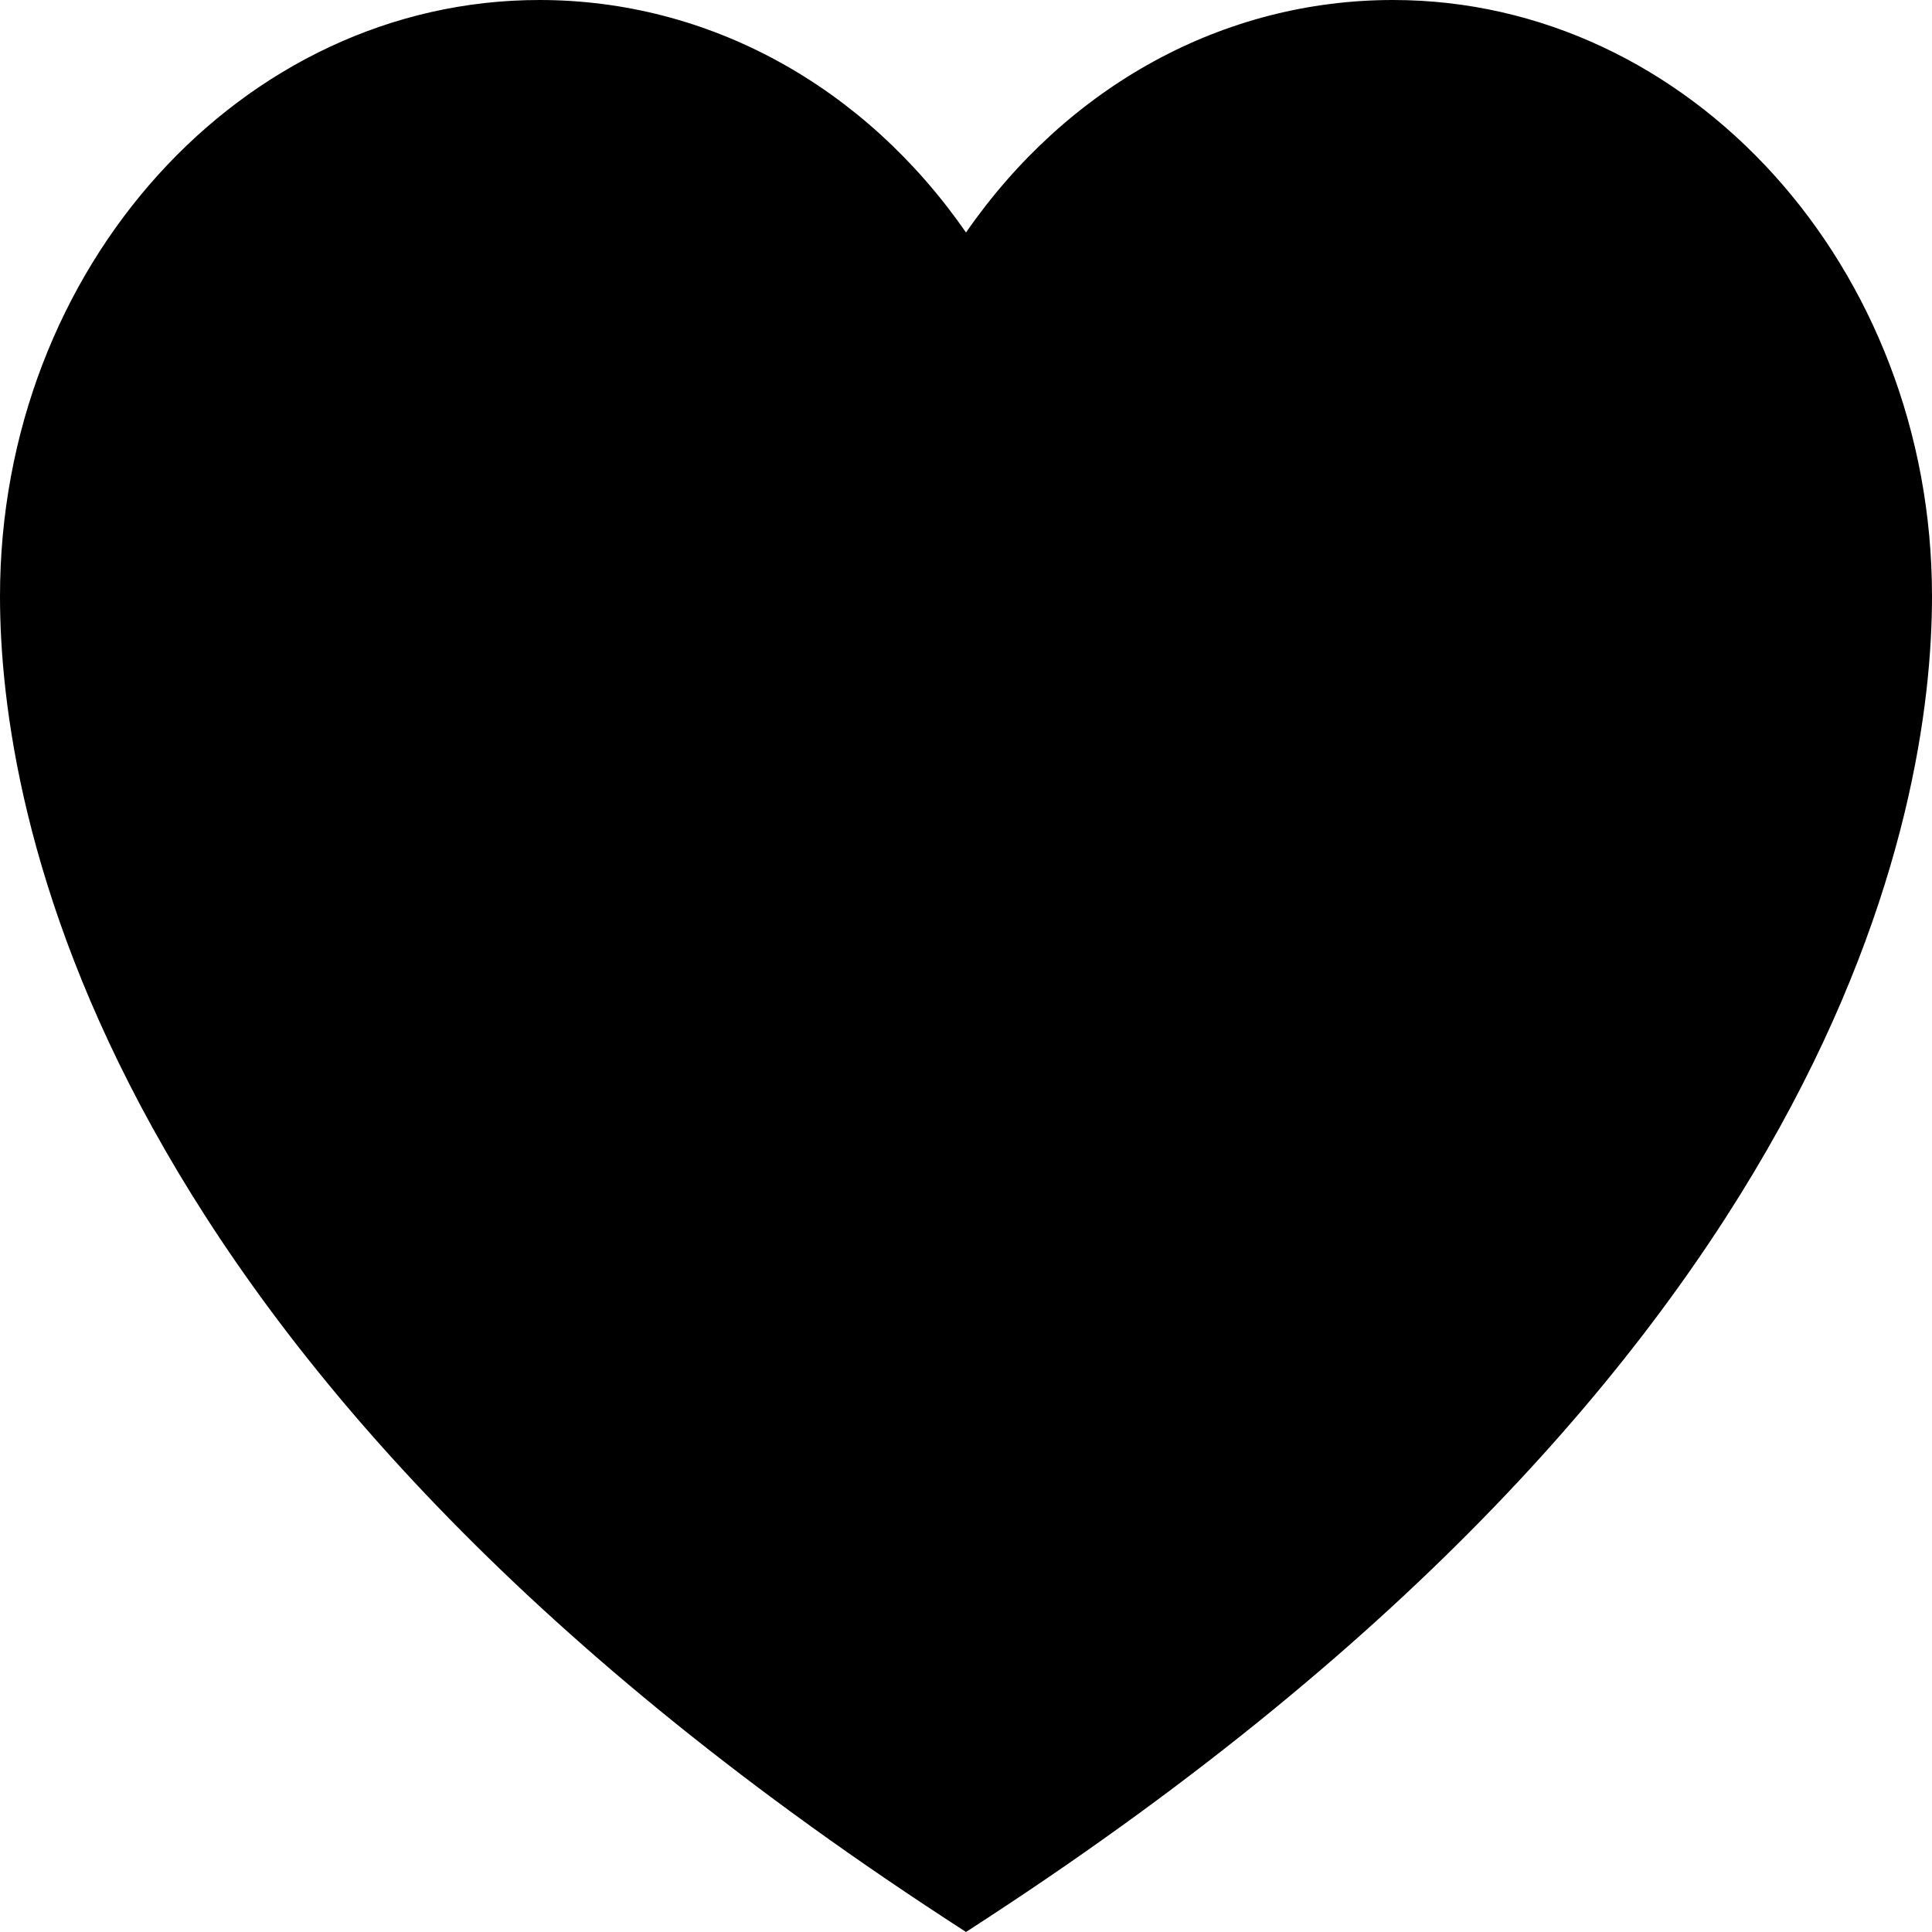
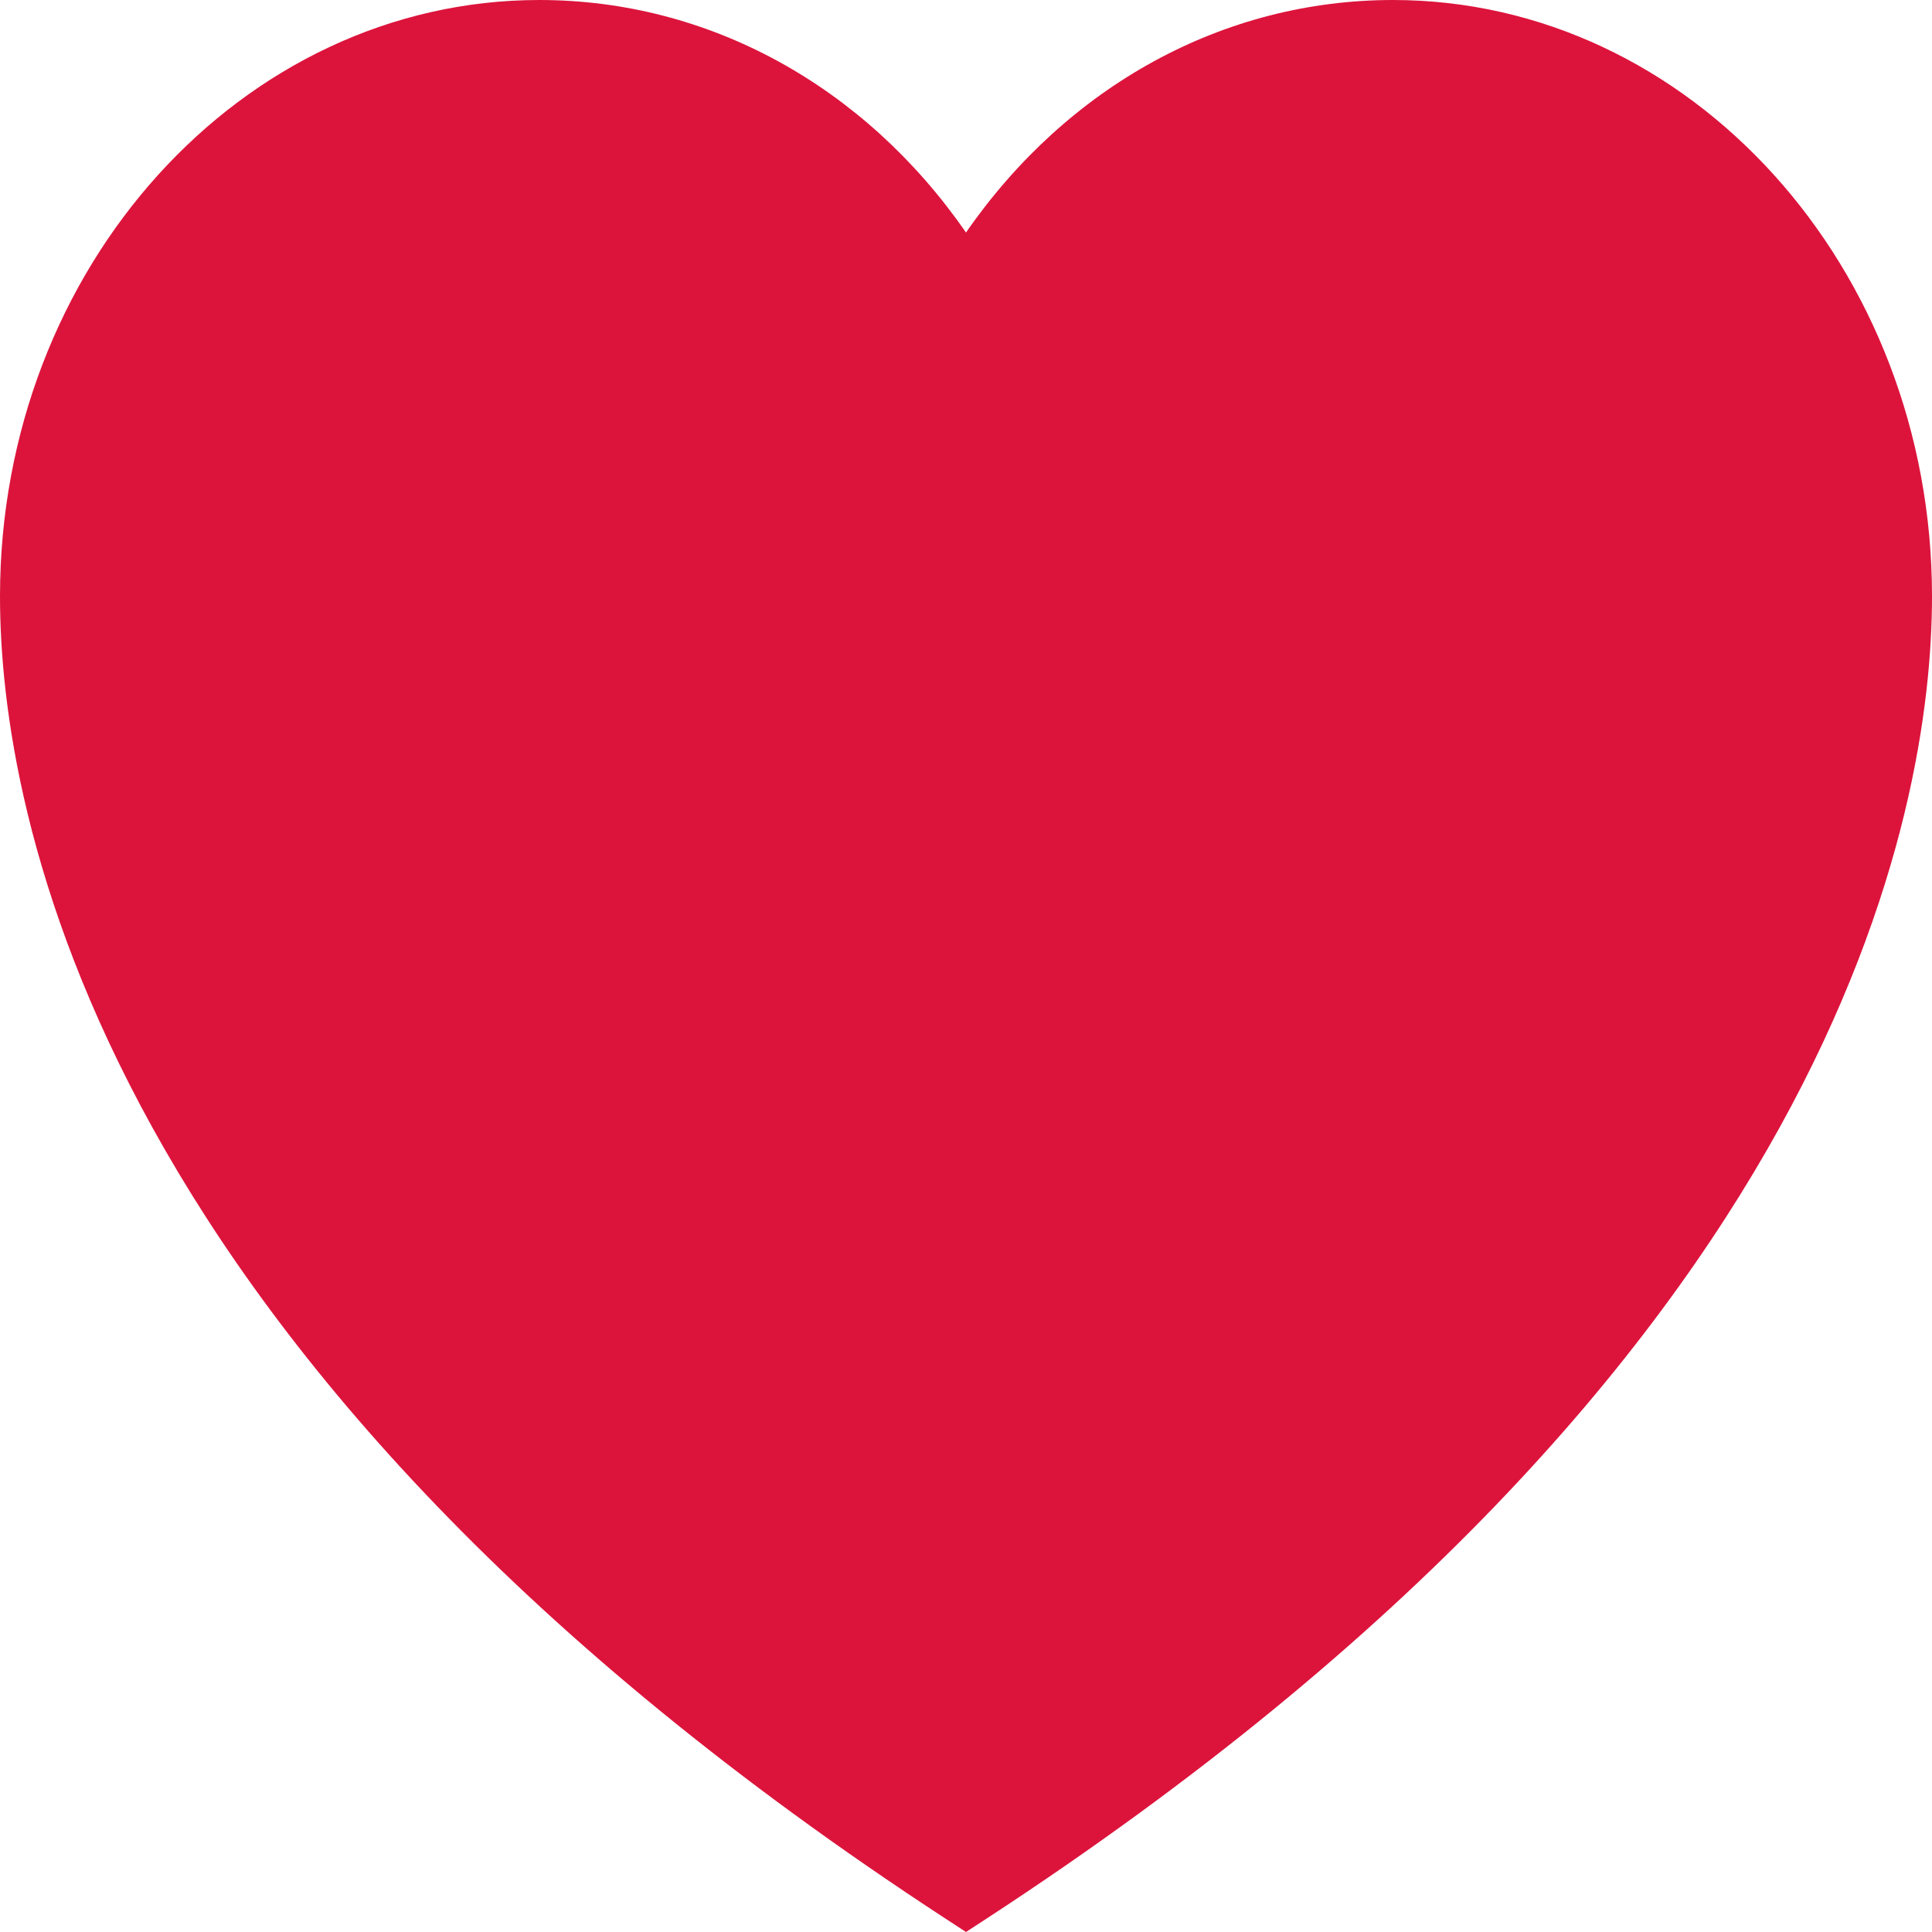
- <svg xmlns="http://www.w3.org/2000/svg" fill="#000000" height="800px" width="800px" version="1.1" id="Layer_1" viewBox="0 0 472.615 472.615" xml:space="preserve">
+ <svg xmlns="http://www.w3.org/2000/svg" fill="rgb(220, 20, 60)" height="800px" width="800px" version="1.1" id="Layer_1" viewBox="0 0 472.615 472.615" xml:space="preserve">
  <g>
    <g>
      <path d="M340.756,0c-41.496,0-79.589,20.999-104.448,56.875C211.448,20.999,173.355,0,131.954,0C59.171,0,0,65.444,0,145.862    c0,51.885,22.496,187.107,231.109,323.363l5.199,3.39l5.199-3.39c208.612-136.257,231.109-271.478,231.109-323.363    C472.615,65.444,413.444,0,340.756,0z" />
    </g>
  </g>
</svg>
